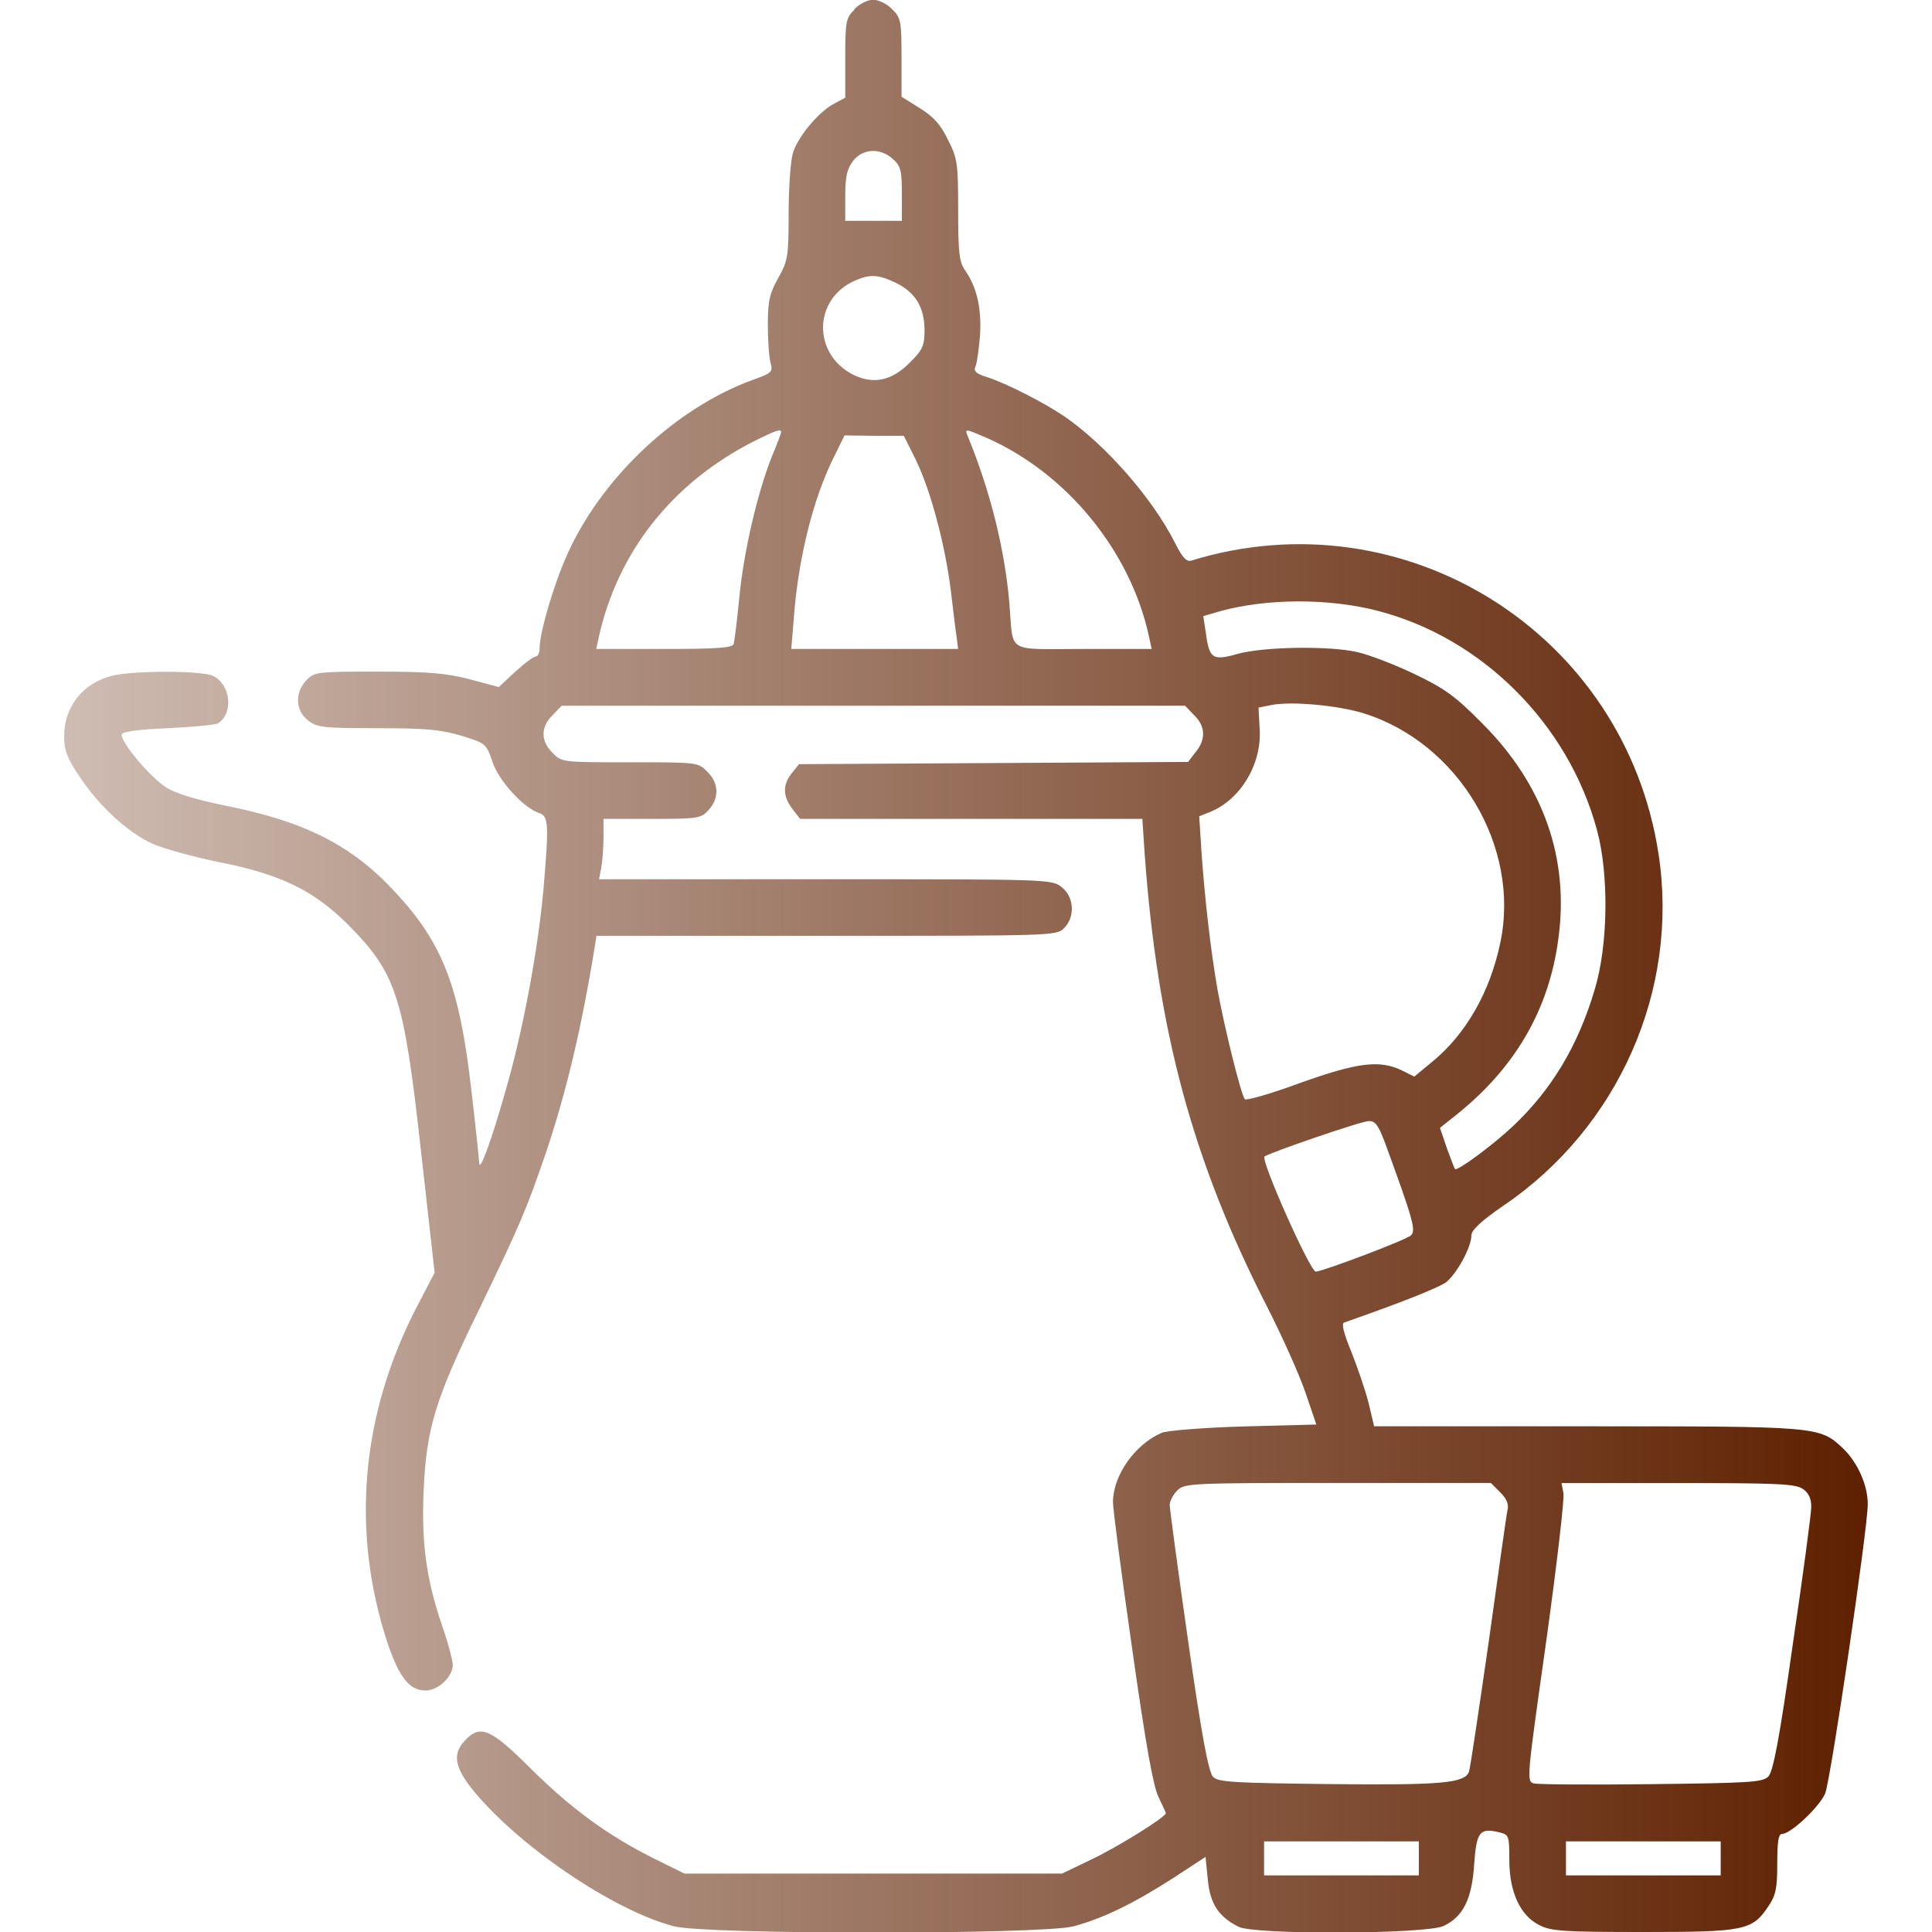
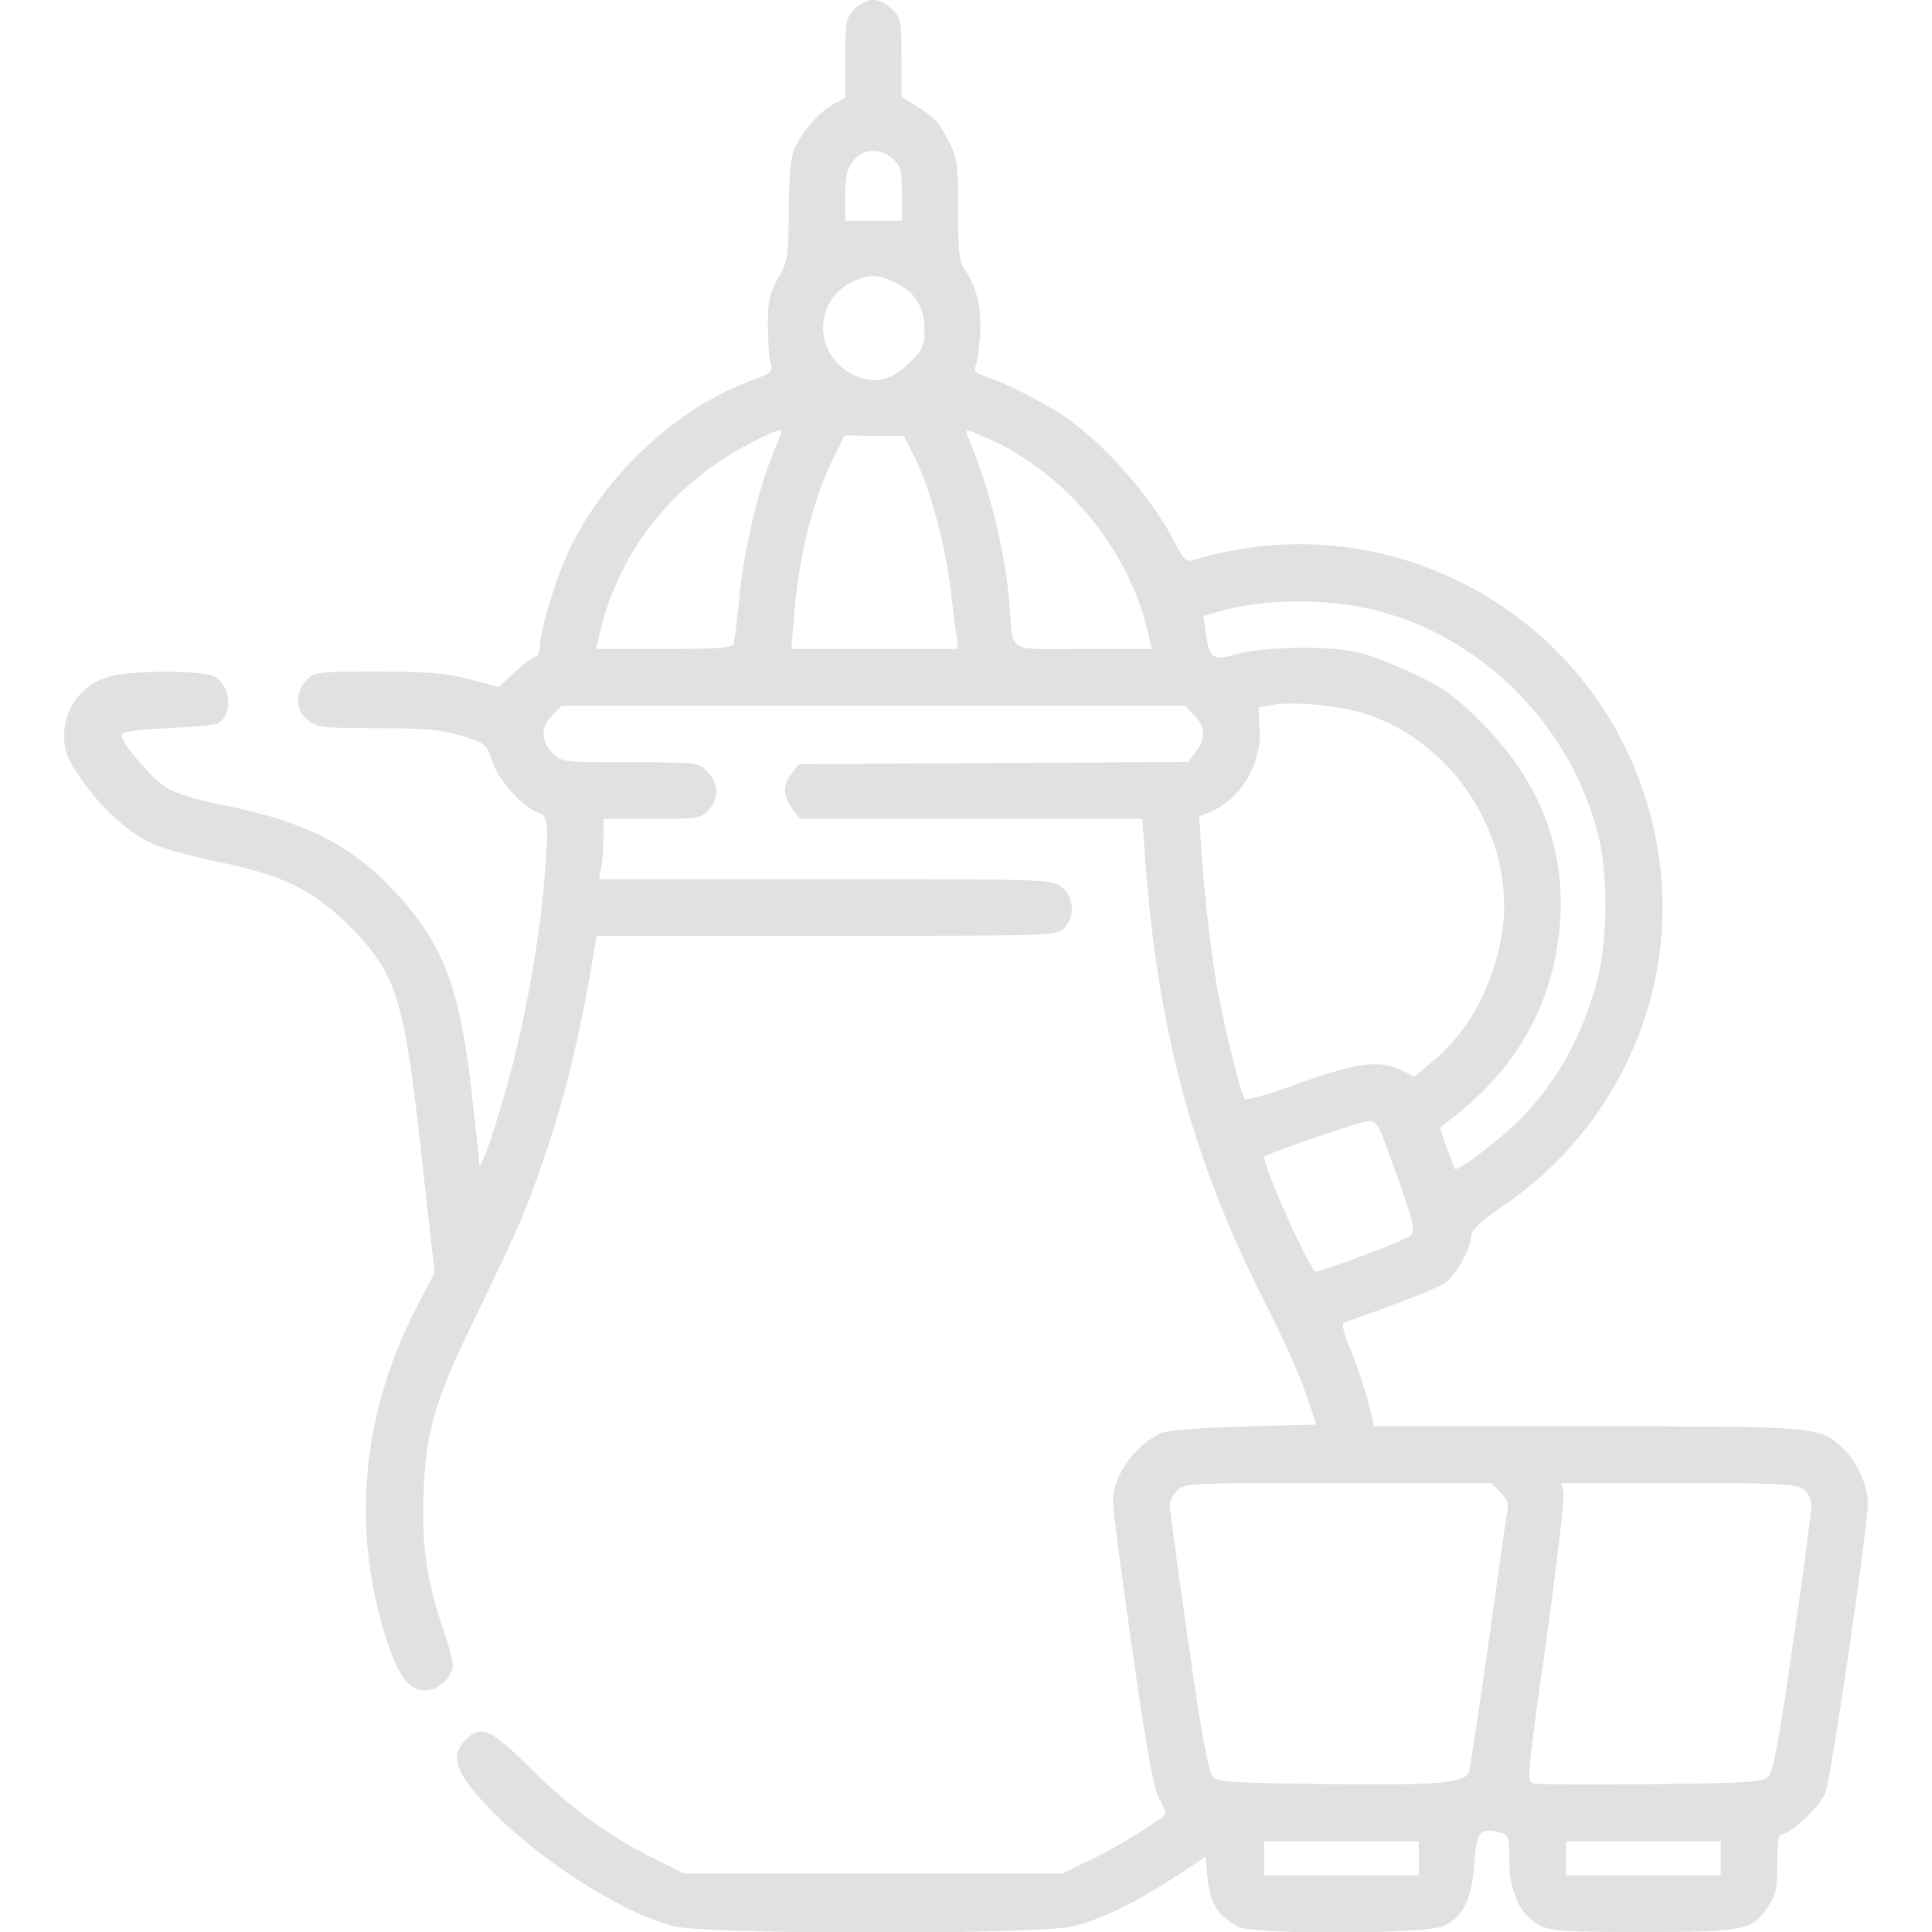
<svg xmlns="http://www.w3.org/2000/svg" version="1.1" width="32" height="32" viewBox="0 0 32 32">
  <linearGradient id="gradient1" x1="100%" y1="0%" x2="0%" y2="0%">
-     <stop offset="0%" style="stop-color: #5e2000; stop-opacity: 1" />
-     <stop offset="100%" style="stop-color: #5e2000; stop-opacity: .3" />
+     <stop offset="0%" style="stop-color: #999999; stop-opacity: .3" />
+     <stop offset="100%" style="stop-color: #999999; stop-opacity: .3" />
  </linearGradient>
  <path fill="url(#gradient1)" d="M14.156 0.156c-0.144 0.138-0.156 0.194-0.156 0.806v0.656l-0.175 0.094c-0.269 0.137-0.619 0.563-0.694 0.831-0.037 0.131-0.069 0.581-0.069 0.994 0 0.712-0.012 0.781-0.169 1.062-0.144 0.256-0.175 0.381-0.175 0.775 0 0.256 0.019 0.544 0.044 0.631 0.044 0.156 0.025 0.175-0.313 0.294-1.231 0.456-2.419 1.55-3.012 2.794-0.231 0.475-0.5 1.369-0.5 1.65 0 0.075-0.031 0.131-0.063 0.131-0.037 0-0.188 0.113-0.338 0.25l-0.275 0.256-0.487-0.131c-0.394-0.1-0.681-0.125-1.525-0.125-1.006 0-1.044 0.006-1.175 0.144-0.194 0.206-0.181 0.5 0.025 0.662 0.15 0.119 0.25 0.131 1.15 0.131 0.813 0 1.056 0.025 1.394 0.125 0.4 0.125 0.413 0.131 0.513 0.431 0.106 0.319 0.512 0.762 0.775 0.85 0.156 0.050 0.162 0.188 0.069 1.281-0.094 1.012-0.338 2.325-0.625 3.313-0.231 0.819-0.431 1.363-0.438 1.206 0-0.044-0.056-0.587-0.131-1.219-0.194-1.7-0.469-2.425-1.269-3.281-0.713-0.769-1.487-1.162-2.813-1.425-0.506-0.106-0.819-0.2-0.981-0.306-0.275-0.181-0.762-0.769-0.725-0.875 0.013-0.044 0.3-0.081 0.769-0.1 0.406-0.019 0.781-0.056 0.825-0.081 0.263-0.169 0.206-0.65-0.087-0.787-0.2-0.088-1.325-0.088-1.669 0-0.481 0.119-0.794 0.512-0.794 1 0 0.238 0.050 0.363 0.25 0.662 0.325 0.494 0.8 0.931 1.212 1.119 0.181 0.081 0.681 0.219 1.106 0.306 1.019 0.2 1.563 0.469 2.125 1.025 0.813 0.819 0.931 1.181 1.219 3.769l0.225 2.006-0.281 0.538c-0.938 1.794-1.112 3.731-0.5 5.594 0.194 0.569 0.362 0.788 0.631 0.788 0.206 0 0.45-0.225 0.45-0.425 0-0.069-0.081-0.381-0.188-0.681-0.256-0.769-0.331-1.356-0.294-2.206 0.044-1.031 0.194-1.519 0.919-3 0.662-1.375 0.775-1.625 1.106-2.594 0.331-0.981 0.588-2.056 0.806-3.394l0.031-0.2h3.806c3.731 0 3.813 0 3.938-0.125 0.188-0.188 0.169-0.519-0.038-0.681-0.163-0.131-0.219-0.131-3.919-0.131h-3.744l0.037-0.194c0.019-0.106 0.037-0.331 0.037-0.5v-0.306h0.8c0.756 0 0.813-0.006 0.938-0.144 0.181-0.194 0.175-0.45-0.019-0.637-0.15-0.156-0.162-0.156-1.281-0.156s-1.131 0-1.281-0.156c-0.2-0.194-0.2-0.431 0-0.625l0.15-0.156h10.325l0.15 0.156c0.188 0.181 0.2 0.4 0.025 0.613l-0.125 0.162-6.444 0.037-0.119 0.15c-0.156 0.188-0.15 0.387 0.012 0.594l0.125 0.162h5.669l0.038 0.575c0.212 2.925 0.788 5.075 2.019 7.488 0.256 0.5 0.544 1.144 0.644 1.438l0.181 0.531-1.2 0.031c-0.663 0.019-1.275 0.069-1.363 0.106-0.444 0.194-0.8 0.7-0.806 1.144 0 0.119 0.144 1.219 0.319 2.438 0.225 1.587 0.35 2.288 0.438 2.456 0.063 0.131 0.119 0.25 0.119 0.262 0 0.063-0.8 0.563-1.238 0.769l-0.481 0.231h-6.256l-0.481-0.238c-0.769-0.381-1.387-0.831-2.050-1.488-0.681-0.681-0.85-0.75-1.106-0.475-0.2 0.212-0.169 0.425 0.1 0.775 0.744 0.938 2.35 2.038 3.369 2.3 0.531 0.138 6.075 0.138 6.612 0 0.475-0.125 0.994-0.375 1.663-0.806l0.525-0.344 0.038 0.375c0.038 0.4 0.175 0.613 0.506 0.781 0.262 0.138 3.106 0.125 3.4-0.012 0.325-0.156 0.469-0.444 0.506-1.025 0.038-0.538 0.094-0.606 0.419-0.525 0.156 0.038 0.163 0.056 0.163 0.456 0 0.531 0.181 0.925 0.5 1.081 0.188 0.1 0.419 0.113 1.719 0.113 1.681 0 1.806-0.025 2.075-0.431 0.119-0.175 0.144-0.294 0.144-0.7 0-0.369 0.019-0.494 0.081-0.494 0.144 0 0.619-0.45 0.712-0.669 0.094-0.231 0.706-4.387 0.706-4.794 0-0.319-0.175-0.7-0.413-0.925-0.387-0.363-0.406-0.363-4.244-0.363h-3.519l-0.094-0.394c-0.056-0.219-0.188-0.6-0.288-0.85-0.125-0.306-0.163-0.462-0.113-0.475 0.944-0.331 1.544-0.569 1.681-0.663 0.175-0.131 0.425-0.581 0.425-0.781 0-0.087 0.163-0.238 0.525-0.488 1.913-1.294 2.919-3.581 2.575-5.825-0.556-3.662-4.206-5.95-7.738-4.863-0.081 0.025-0.15-0.050-0.275-0.3-0.369-0.731-1.15-1.625-1.837-2.094-0.344-0.231-0.944-0.537-1.269-0.644-0.188-0.056-0.231-0.1-0.194-0.181 0.025-0.056 0.056-0.287 0.075-0.519 0.025-0.438-0.050-0.781-0.244-1.063-0.1-0.138-0.119-0.287-0.119-1 0-0.781-0.012-0.862-0.169-1.169-0.119-0.25-0.244-0.387-0.469-0.525l-0.3-0.188v-0.65c0-0.606-0.012-0.662-0.156-0.8-0.081-0.087-0.225-0.156-0.313-0.156s-0.231 0.069-0.313 0.156zM14.794 2.638c0.125 0.112 0.144 0.194 0.144 0.575v0.444h-0.938v-0.413c0-0.325 0.031-0.45 0.131-0.581 0.162-0.206 0.456-0.219 0.662-0.025zM14.844 4.688c0.319 0.156 0.469 0.406 0.469 0.781 0 0.256-0.031 0.325-0.238 0.531-0.3 0.306-0.6 0.369-0.931 0.213-0.688-0.338-0.681-1.256 0.012-1.563 0.256-0.112 0.387-0.106 0.688 0.037zM12.938 7.156c0 0.019-0.069 0.206-0.156 0.412-0.231 0.581-0.463 1.556-0.537 2.331-0.037 0.381-0.081 0.731-0.094 0.769-0.019 0.063-0.3 0.081-1.15 0.081h-1.125l0.037-0.175c0.313-1.431 1.219-2.575 2.569-3.263 0.363-0.181 0.456-0.213 0.456-0.156zM16.35 7.256c1.325 0.588 2.375 1.875 2.681 3.287l0.044 0.206h-1.131c-1.3 0-1.156 0.088-1.225-0.75-0.075-0.887-0.313-1.856-0.688-2.769-0.056-0.138-0.050-0.131 0.319 0.025zM15.175 7.631c0.238 0.488 0.481 1.394 0.575 2.162 0.037 0.3 0.075 0.644 0.094 0.75l0.025 0.206h-2.763l0.044-0.537c0.075-0.975 0.319-1.963 0.669-2.656l0.169-0.344 0.494 0.006h0.488l0.206 0.412zM22.825 10.119c1.719 0.444 3.15 1.869 3.625 3.625 0.2 0.731 0.188 1.912-0.038 2.65-0.275 0.931-0.719 1.663-1.356 2.262-0.331 0.313-0.925 0.75-0.956 0.706-0.012-0.006-0.069-0.169-0.137-0.35l-0.113-0.331 0.212-0.169c1.012-0.788 1.594-1.769 1.75-2.969 0.181-1.331-0.25-2.544-1.25-3.55-0.45-0.456-0.619-0.581-1.125-0.825-0.325-0.156-0.75-0.319-0.938-0.363-0.462-0.113-1.569-0.094-2 0.025-0.413 0.119-0.469 0.081-0.525-0.338l-0.044-0.287 0.275-0.081c0.775-0.213 1.8-0.219 2.619-0.006zM22.581 11.813c1.575 0.488 2.606 2.213 2.269 3.8-0.169 0.819-0.575 1.525-1.137 1.981l-0.288 0.238-0.212-0.106c-0.369-0.175-0.738-0.125-1.681 0.212-0.475 0.175-0.887 0.294-0.913 0.269-0.063-0.069-0.344-1.206-0.456-1.831-0.113-0.656-0.206-1.469-0.262-2.256l-0.038-0.6 0.188-0.075c0.5-0.206 0.85-0.794 0.813-1.369l-0.019-0.356 0.219-0.044c0.337-0.063 1.087 0.006 1.519 0.137zM22.925 18.887c0.488 1.331 0.531 1.494 0.444 1.575-0.075 0.075-1.469 0.6-1.575 0.6-0.094 0-0.913-1.837-0.85-1.906 0.063-0.056 1.6-0.587 1.725-0.587 0.106-0.006 0.156 0.063 0.256 0.319zM24.85 24.719c0.106 0.106 0.144 0.2 0.119 0.294-0.019 0.081-0.156 1.069-0.313 2.194-0.163 1.125-0.306 2.094-0.325 2.137-0.069 0.194-0.469 0.225-2.313 0.206-1.581-0.019-1.837-0.031-1.925-0.119-0.075-0.075-0.188-0.669-0.413-2.244-0.169-1.181-0.306-2.2-0.306-2.262s0.056-0.169 0.125-0.238c0.119-0.119 0.206-0.125 2.656-0.125h2.538l0.156 0.156zM29.863 24.663c0.094 0.063 0.137 0.156 0.137 0.294 0 0.113-0.137 1.137-0.306 2.281-0.225 1.587-0.325 2.106-0.406 2.188-0.094 0.094-0.306 0.106-1.931 0.125-1.006 0.012-1.881 0.006-1.95-0.012-0.125-0.031-0.119-0.075 0.2-2.331 0.175-1.262 0.306-2.375 0.288-2.475l-0.031-0.169h1.931c1.644 0 1.95 0.012 2.069 0.1zM23.5 30.781v0.281h-2.563v-0.563h2.563v0.281zM28.5 30.781v0.281h-2.563v-0.563h2.563v0.281z" />
</svg>
